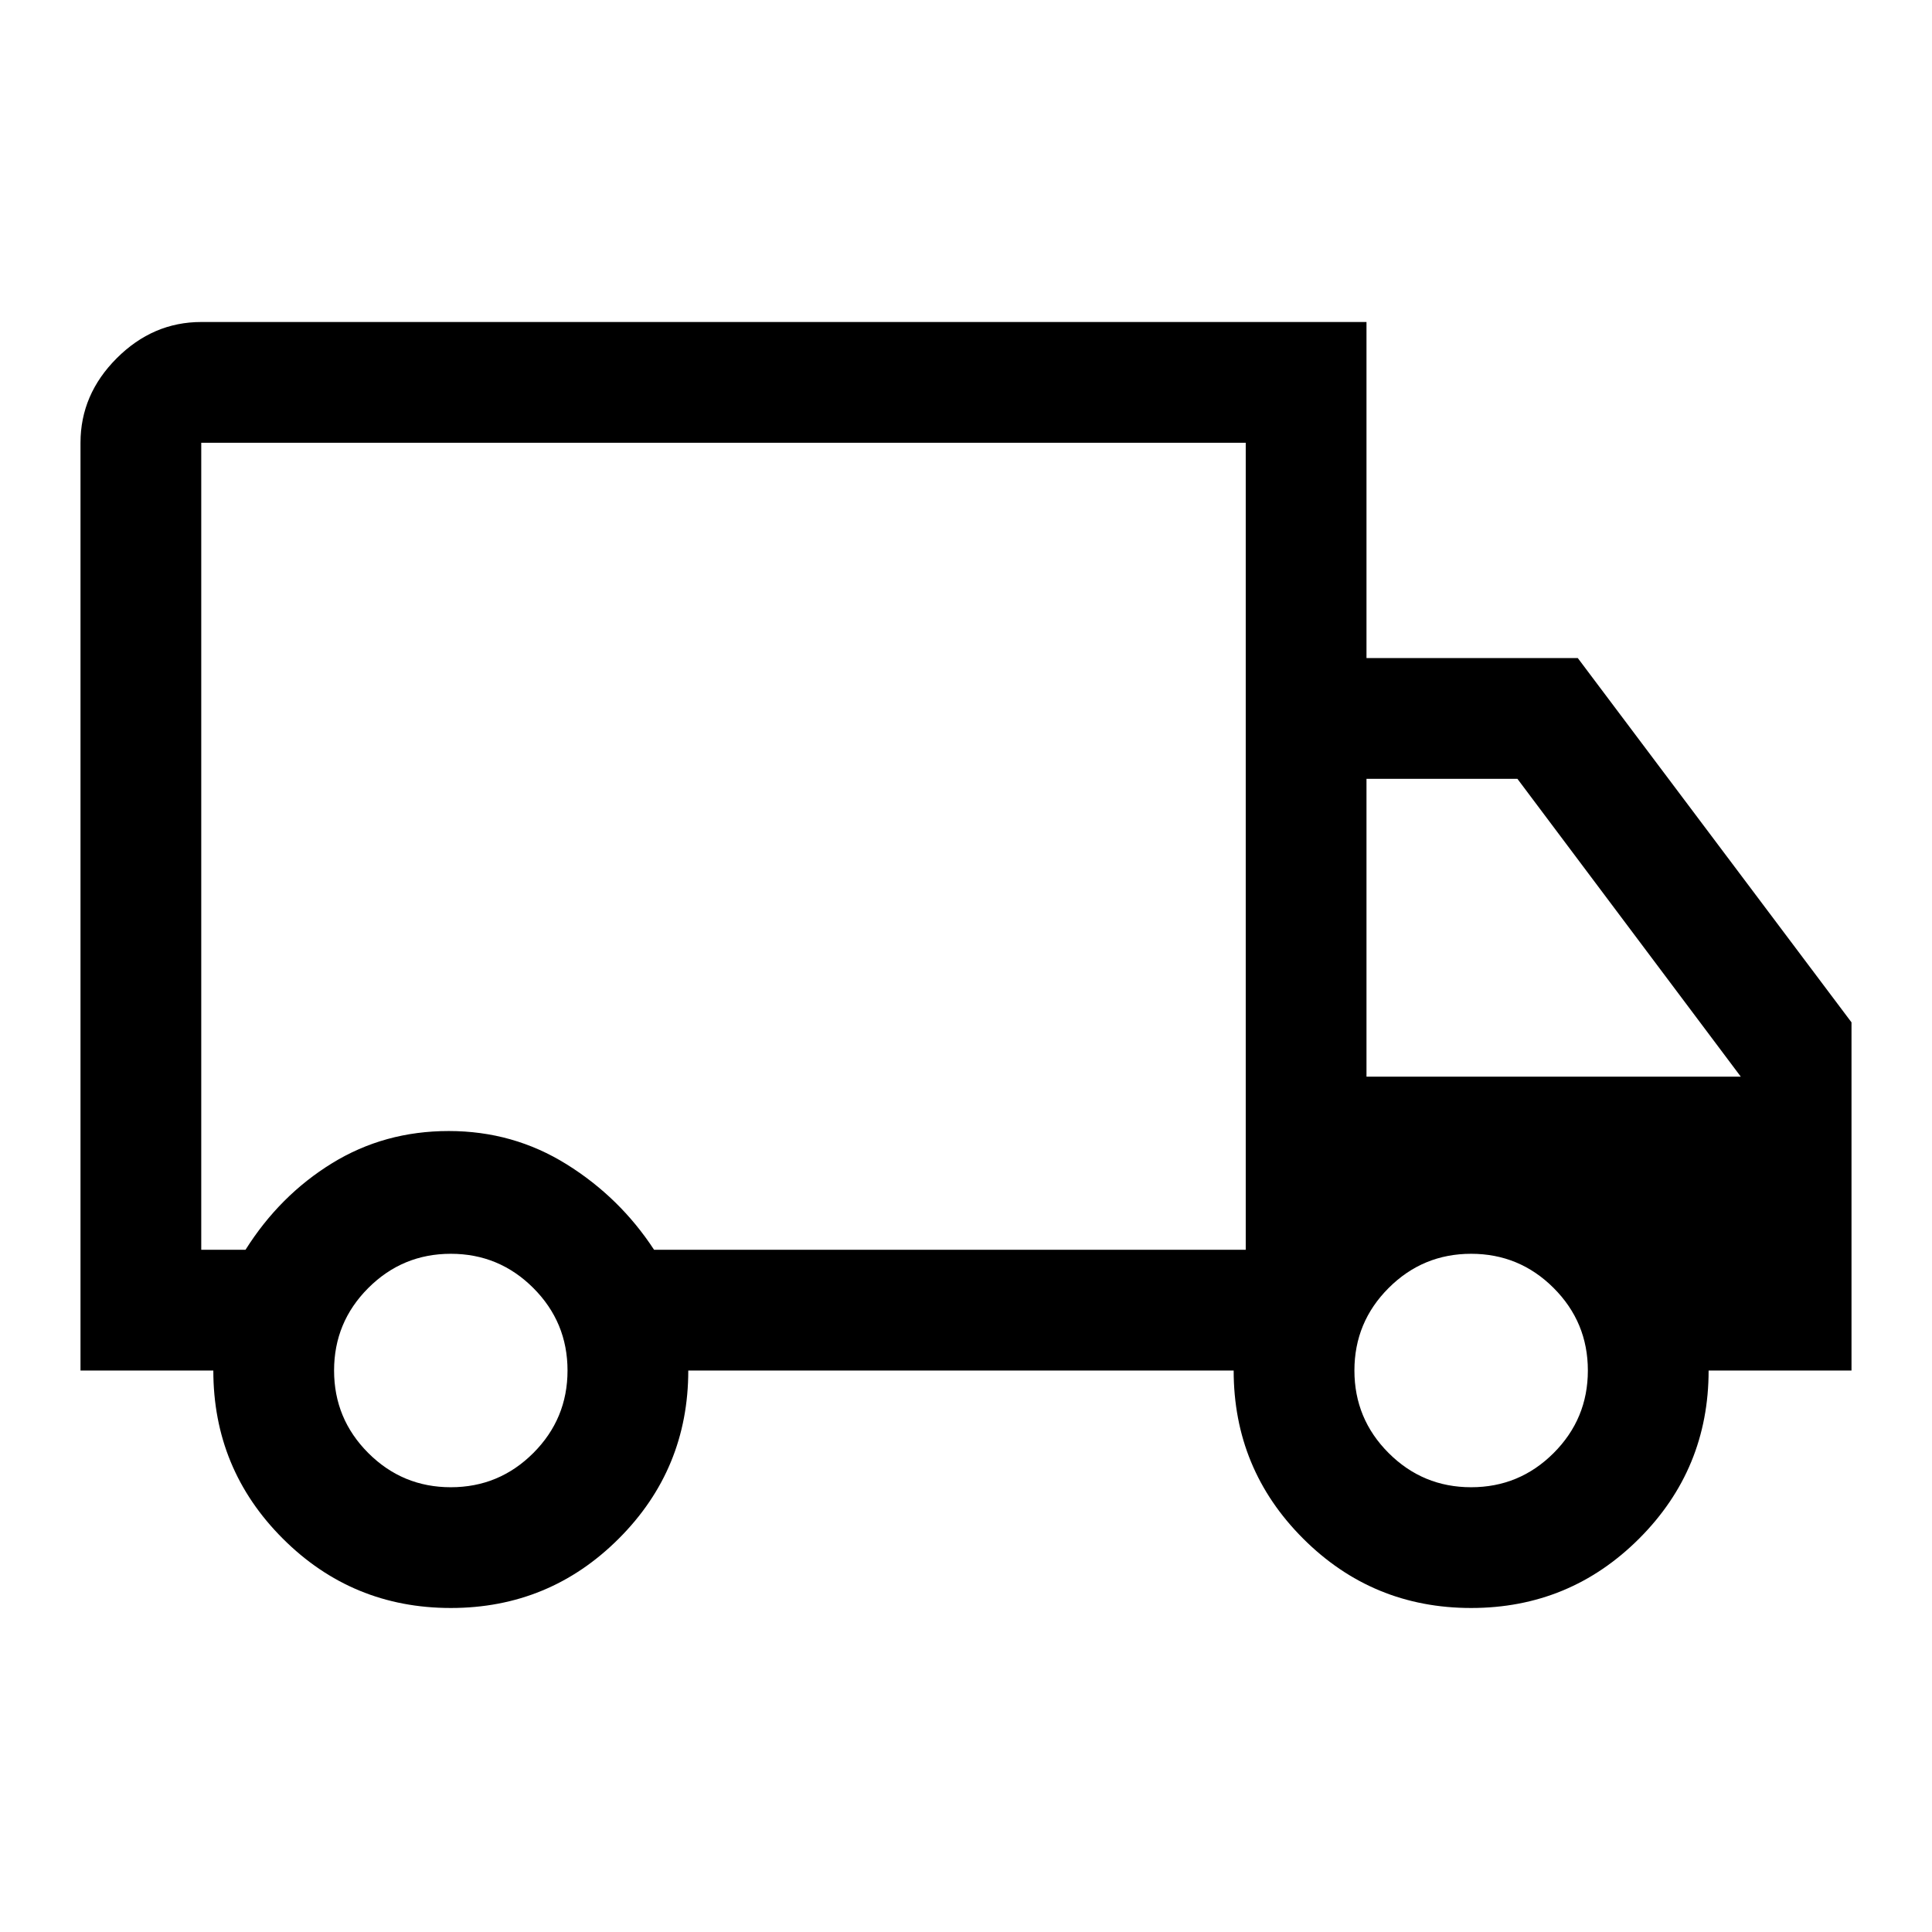
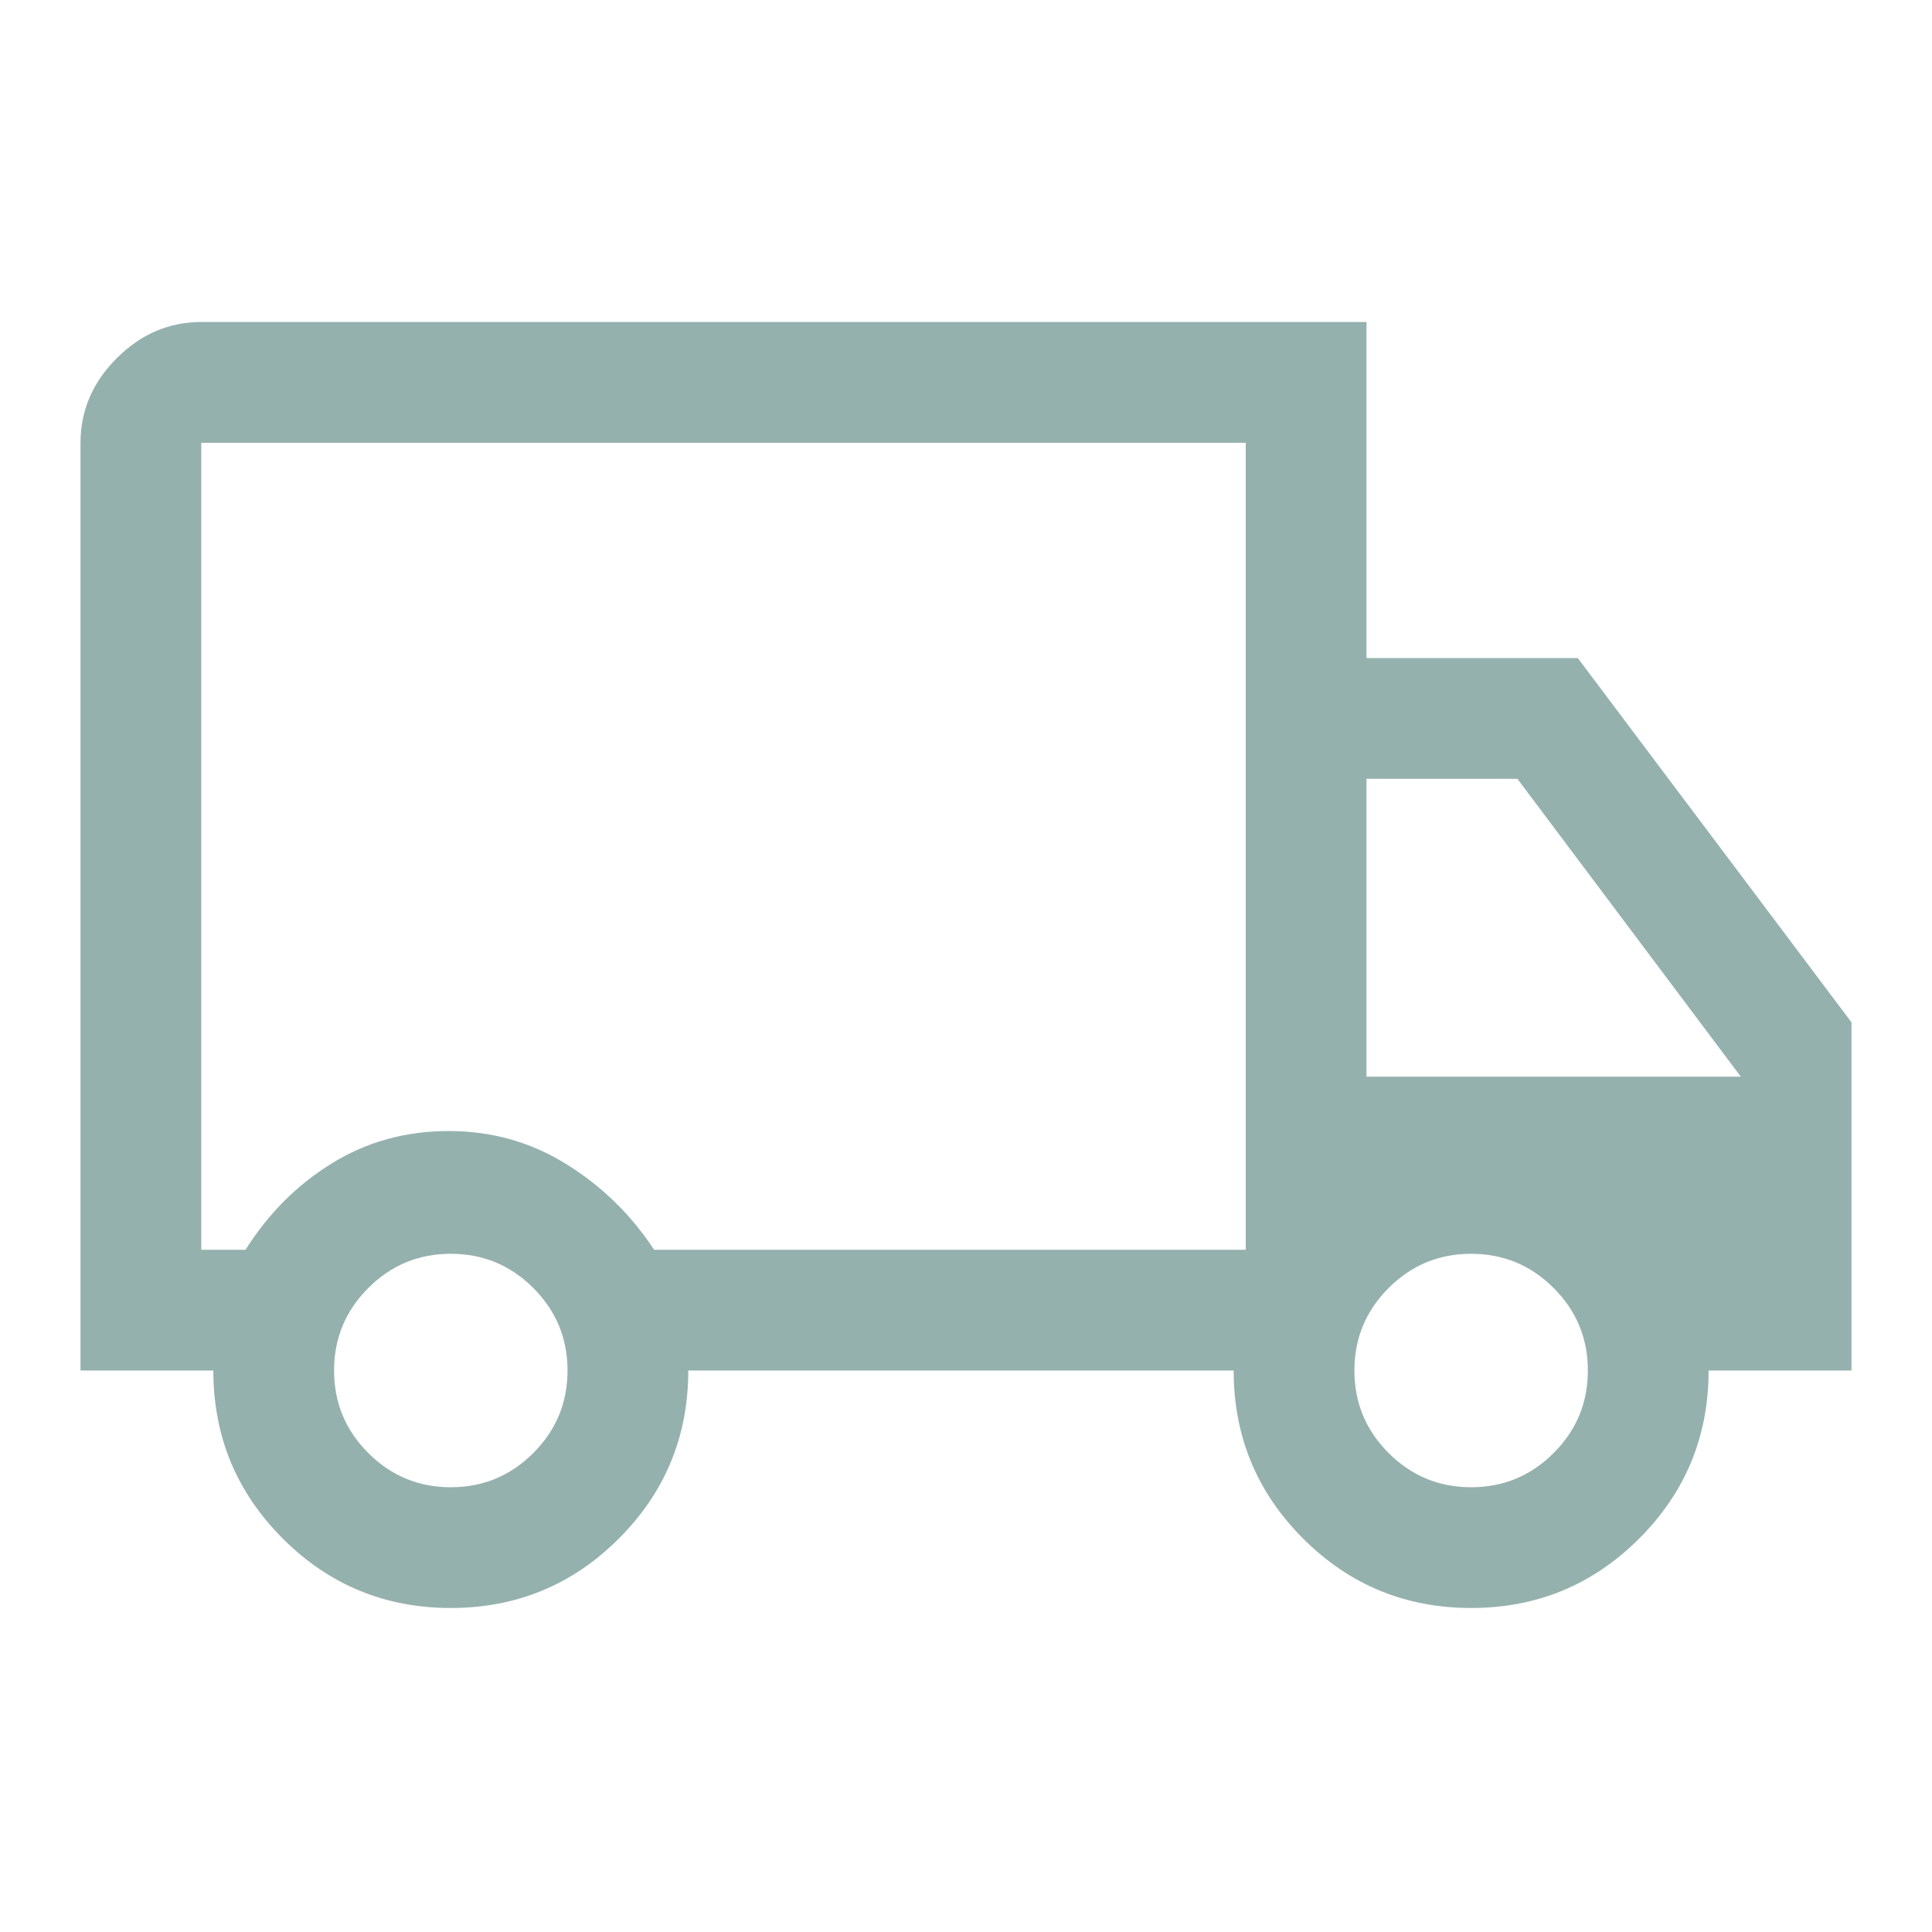
- <svg xmlns="http://www.w3.org/2000/svg" height="48" width="48">
+ <svg xmlns="http://www.w3.org/2000/svg" height="48" width="48" fill="#95B1AE">
  <path d="M11.2 39.95q-2.45 0-4.175-1.725Q5.3 36.5 5.3 34.05H2V11q0-1.2.9-2.1Q3.8 8 5 8h28.95v8.35h5.25L46 25.4v8.65h-3.55q0 2.45-1.725 4.175Q39 39.95 36.55 39.95q-2.45 0-4.175-1.725Q30.65 36.5 30.65 34.05H17.1q0 2.45-1.725 4.175Q13.65 39.95 11.2 39.95Zm0-3q1.2 0 2.05-.85.85-.85.85-2.05 0-1.2-.85-2.05-.85-.85-2.05-.85-1.2 0-2.05.85-.85.85-.85 2.05 0 1.2.85 2.05.85.85 2.05.85ZM5 31.05h1.1q.85-1.35 2.15-2.15 1.3-.8 2.9-.8 1.6 0 2.925.825 1.325.825 2.175 2.125h14.7V11H5Zm31.55 5.9q1.2 0 2.05-.85.85-.85.85-2.05 0-1.2-.85-2.05-.85-.85-2.05-.85-1.2 0-2.05.85-.85.85-.85 2.05 0 1.2.85 2.05.85.85 2.05.85Zm-2.6-10.2h9.3l-5.55-7.4h-3.75ZM18 21.55Z" />
</svg>
